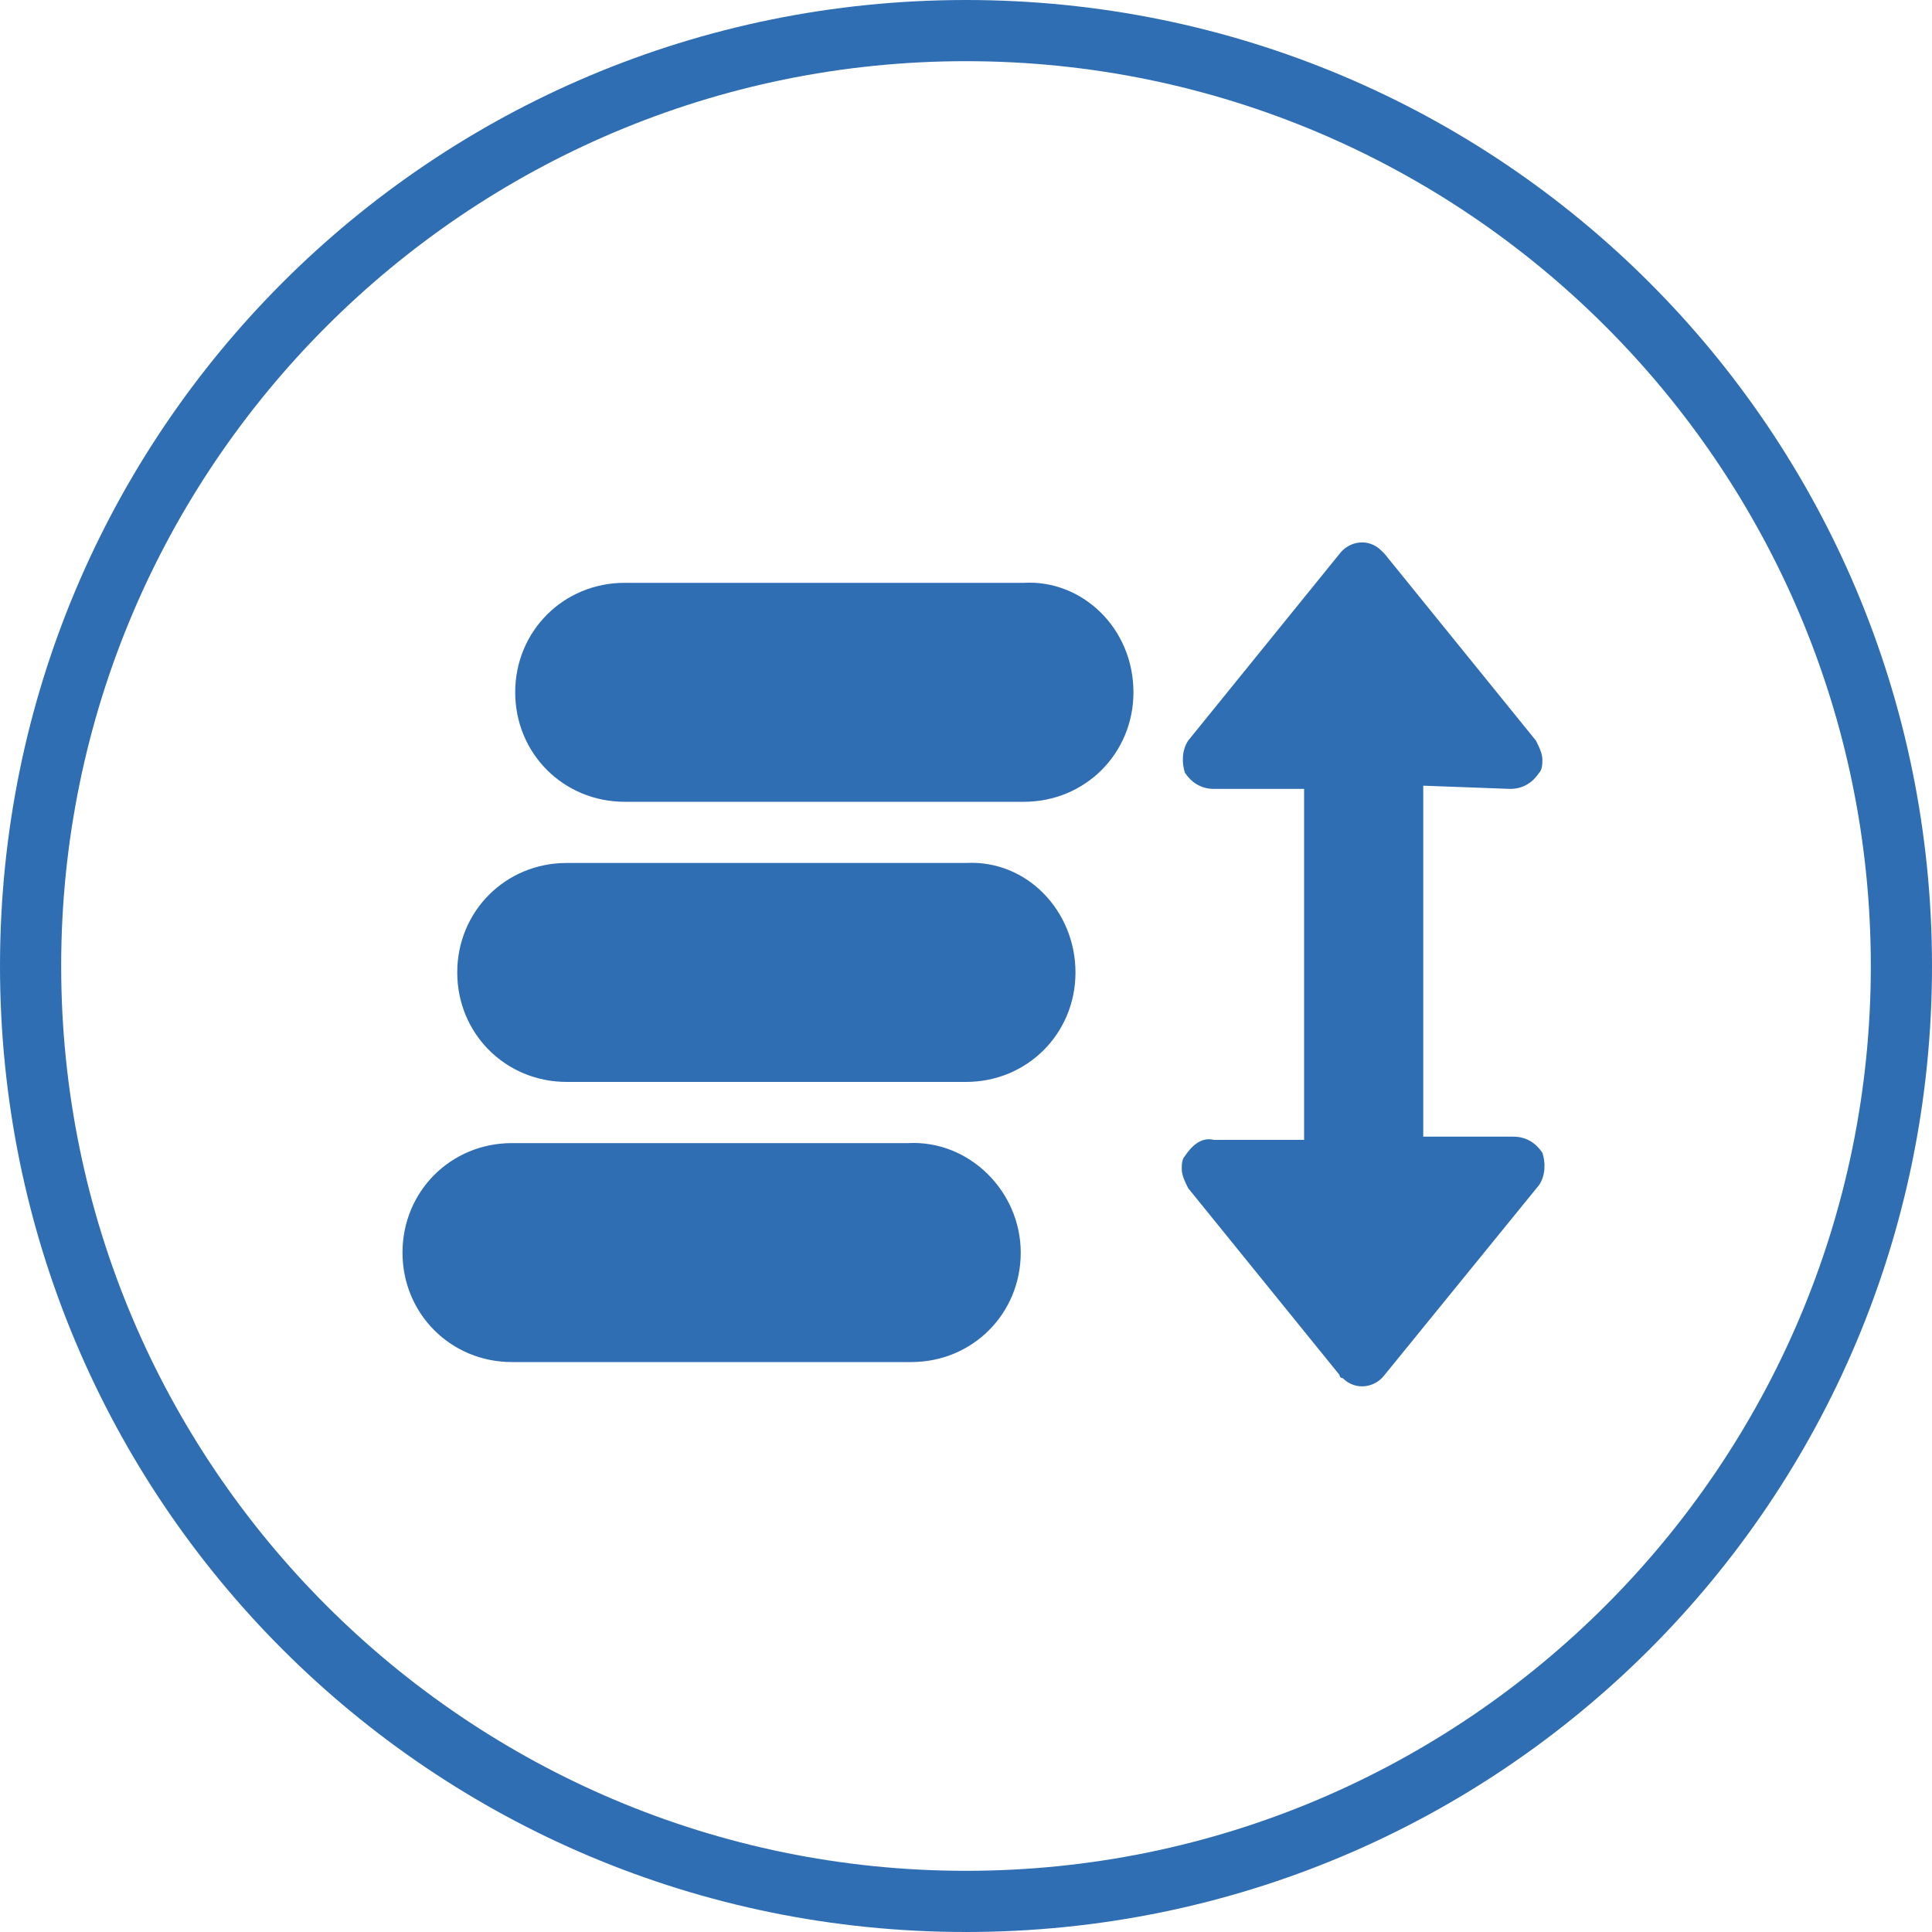
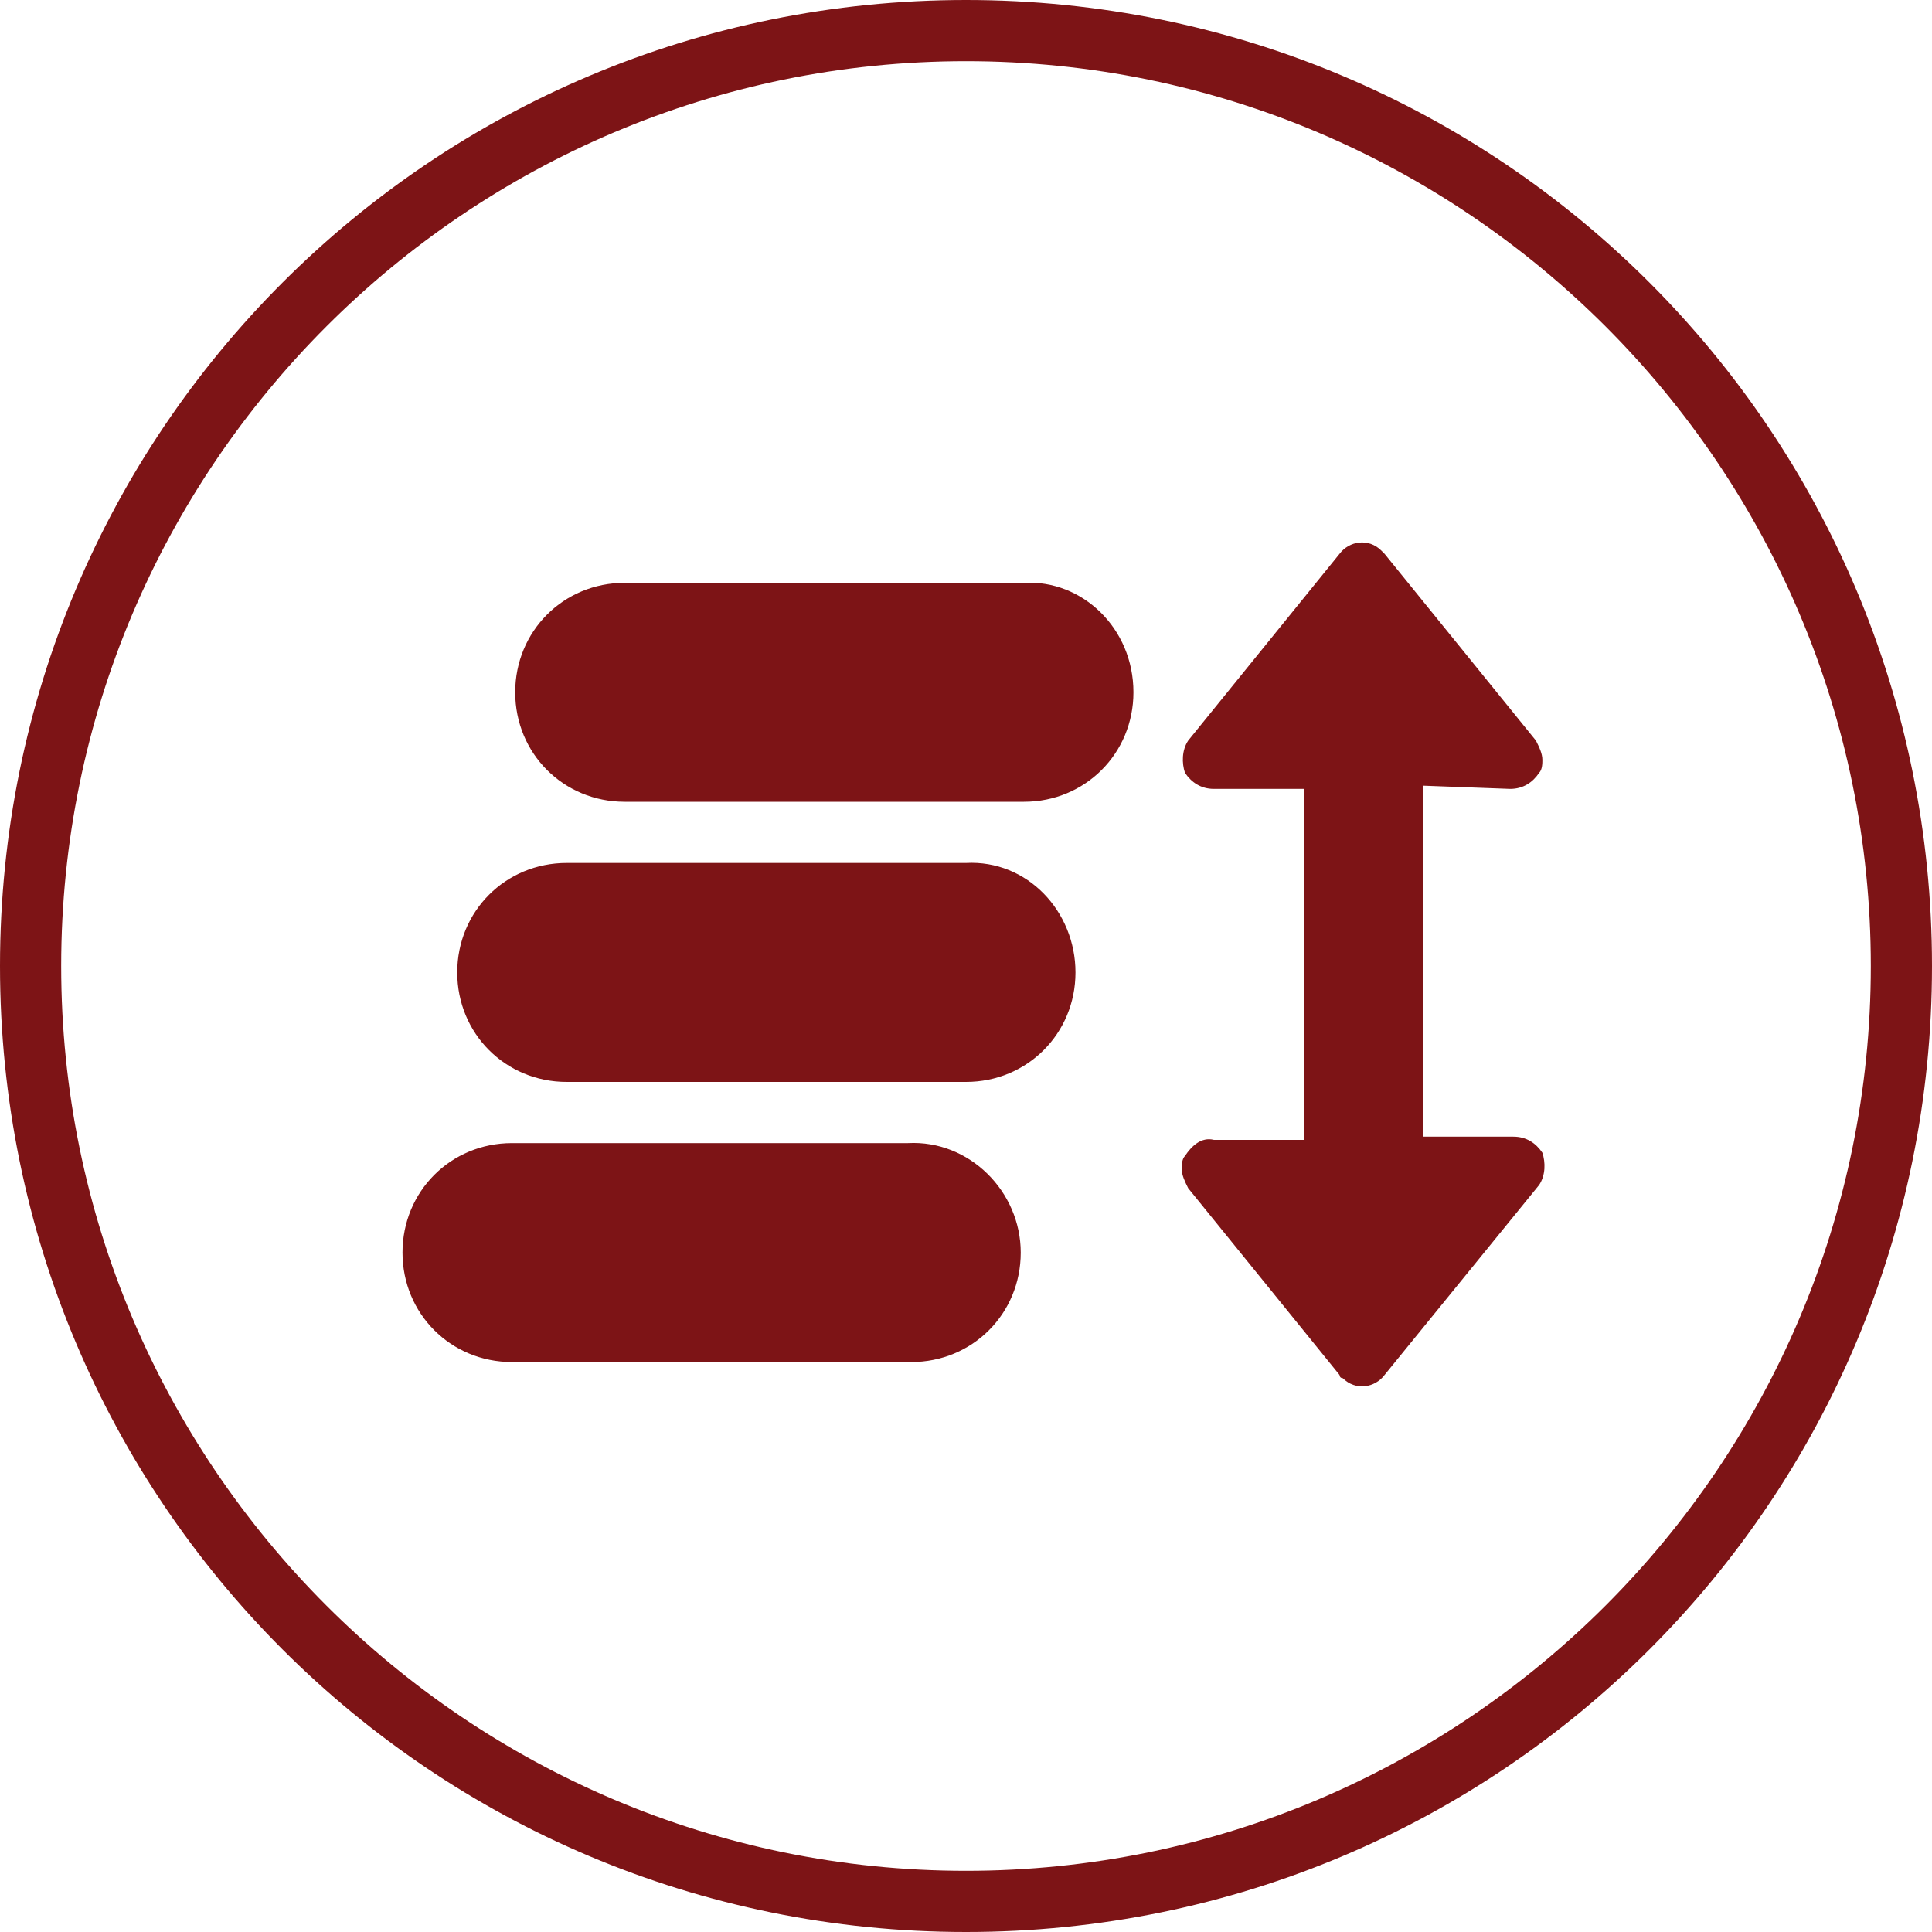
<svg xmlns="http://www.w3.org/2000/svg" version="1.1" id="Layer_1" x="0px" y="0px" viewBox="0 0 60 60" style="enable-background:new 0 0 60 60;" xml:space="preserve">
  <style type="text/css">
- 	.st0{fill:#306EB3;}
+ 	.st0{fill:#7D1416;}
</style>
  <g>
-     <path class="st0" d="M30,0C13.4,0,0,13.4,0,30s13.4,30,30,30s30-13.4,30-30S46.6,0,30,0z M30,58.1C14.5,58.1,1.9,45.5,1.9,30   S14.5,1.9,30,1.9c15.5,0,28.1,12.6,28.1,28.1C58.1,45.5,45.5,58.1,30,58.1z M35.2,21.5L35.2,21.5c0,1.9-1.5,3.4-3.4,3.4H19.4   c-1.9,0-3.4-1.5-3.4-3.4l0,0c0-1.9,1.5-3.4,3.4-3.4c0,0,0,0,0,0h12.4C33.6,18,35.2,19.5,35.2,21.5C35.2,21.4,35.2,21.4,35.2,21.5z    M33.4,30.2L33.4,30.2c0,1.9-1.5,3.4-3.4,3.4H17.6c-1.9,0-3.4-1.5-3.4-3.4l0,0c0-1.9,1.5-3.4,3.4-3.4H30   C31.9,26.7,33.4,28.3,33.4,30.2z M31.7,38.9L31.7,38.9c0,1.9-1.5,3.4-3.4,3.4H15.9c-1.9,0-3.4-1.5-3.4-3.4l0,0   c0-1.9,1.5-3.4,3.4-3.4c0,0,0,0,0,0h12.3C30.1,35.4,31.7,37,31.7,38.9L31.7,38.9z M44.2,24.4v1.9l0,0v9H47c0.4,0,0.7,0.2,0.9,0.5   c0.1,0.3,0.1,0.7-0.1,1L43,42.7c-0.3,0.4-0.9,0.5-1.3,0.1c-0.1,0-0.1-0.1-0.1-0.1l-4.7-5.8c-0.1-0.2-0.2-0.4-0.2-0.6   c0-0.1,0-0.3,0.1-0.4c0.2-0.3,0.5-0.6,0.9-0.5h2.8v-1.9l0,0v-9h-2.8c-0.4,0-0.7-0.2-0.9-0.5c-0.1-0.3-0.1-0.7,0.1-1l4.7-5.8   c0.3-0.4,0.9-0.5,1.3-0.1c0,0,0.1,0.1,0.1,0.1l4.7,5.8c0.1,0.2,0.2,0.4,0.2,0.6c0,0.1,0,0.3-0.1,0.4c-0.2,0.3-0.5,0.5-0.9,0.5   L44.2,24.4z" />
+     <path class="st0" d="M30,0C13.4,0,0,13.4,0,30s13.4,30,30,30s30-13.4,30-30S46.6,0,30,0z M30,58.1C14.5,58.1,1.9,45.5,1.9,30   S14.5,1.9,30,1.9S58.1,14.5,58.1,30S45.5,58.1,30,58.1z M35.2,21.5L35.2,21.5c0,1.9-1.5,3.4-3.4,3.4H19.4c-1.9,0-3.4-1.5-3.4-3.4   l0,0c0-1.9,1.5-3.4,3.4-3.4l0,0h12.4C33.6,18,35.2,19.5,35.2,21.5C35.2,21.4,35.2,21.4,35.2,21.5z M33.4,30.2L33.4,30.2   c0,1.9-1.5,3.4-3.4,3.4H17.6c-1.9,0-3.4-1.5-3.4-3.4l0,0c0-1.9,1.5-3.4,3.4-3.4H30C31.9,26.7,33.4,28.3,33.4,30.2z M31.7,38.9   L31.7,38.9c0,1.9-1.5,3.4-3.4,3.4H15.9c-1.9,0-3.4-1.5-3.4-3.4l0,0c0-1.9,1.5-3.4,3.4-3.4l0,0h12.3C30.1,35.4,31.7,37,31.7,38.9   L31.7,38.9z M44.2,24.4v1.9l0,0v9H47c0.4,0,0.7,0.2,0.9,0.5c0.1,0.3,0.1,0.7-0.1,1L43,42.7c-0.3,0.4-0.9,0.5-1.3,0.1   c-0.1,0-0.1-0.1-0.1-0.1l-4.7-5.8c-0.1-0.2-0.2-0.4-0.2-0.6c0-0.1,0-0.3,0.1-0.4c0.2-0.3,0.5-0.6,0.9-0.5h2.8v-1.9l0,0v-9h-2.8   c-0.4,0-0.7-0.2-0.9-0.5c-0.1-0.3-0.1-0.7,0.1-1l4.7-5.8c0.3-0.4,0.9-0.5,1.3-0.1l0.1,0.1l4.7,5.8c0.1,0.2,0.2,0.4,0.2,0.6   c0,0.1,0,0.3-0.1,0.4c-0.2,0.3-0.5,0.5-0.9,0.5L44.2,24.4z" />
  </g>
</svg>
